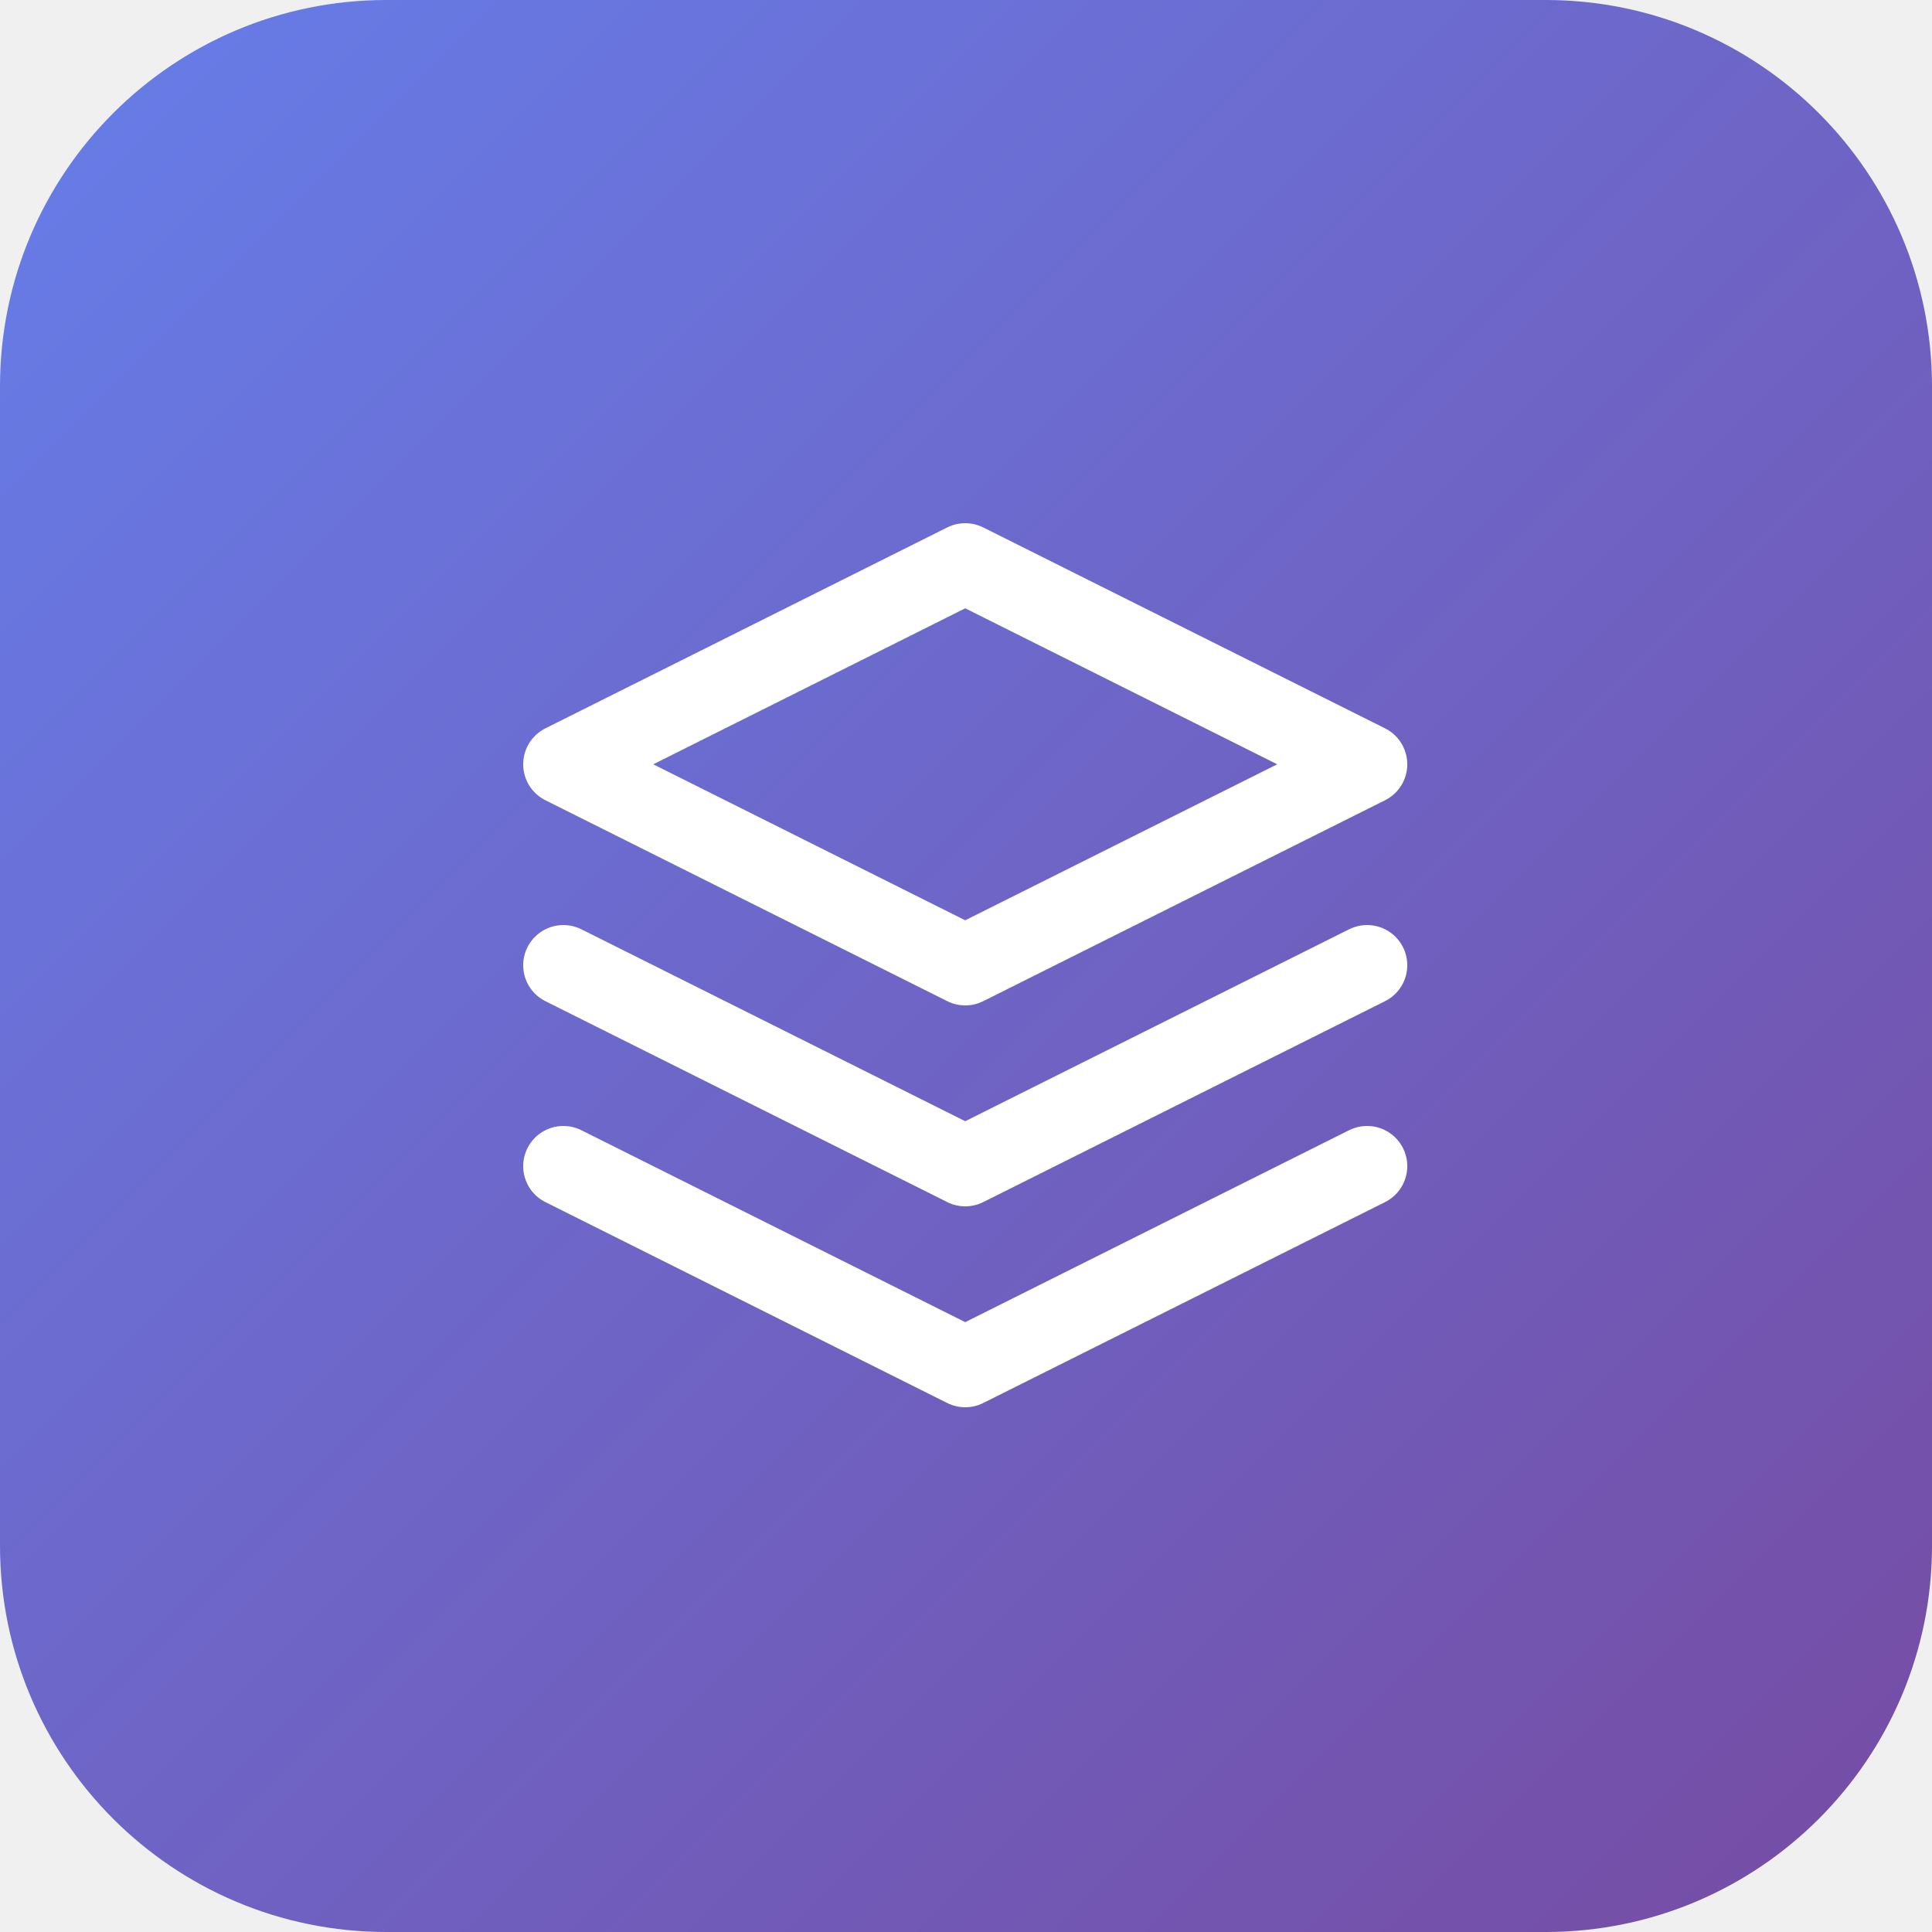
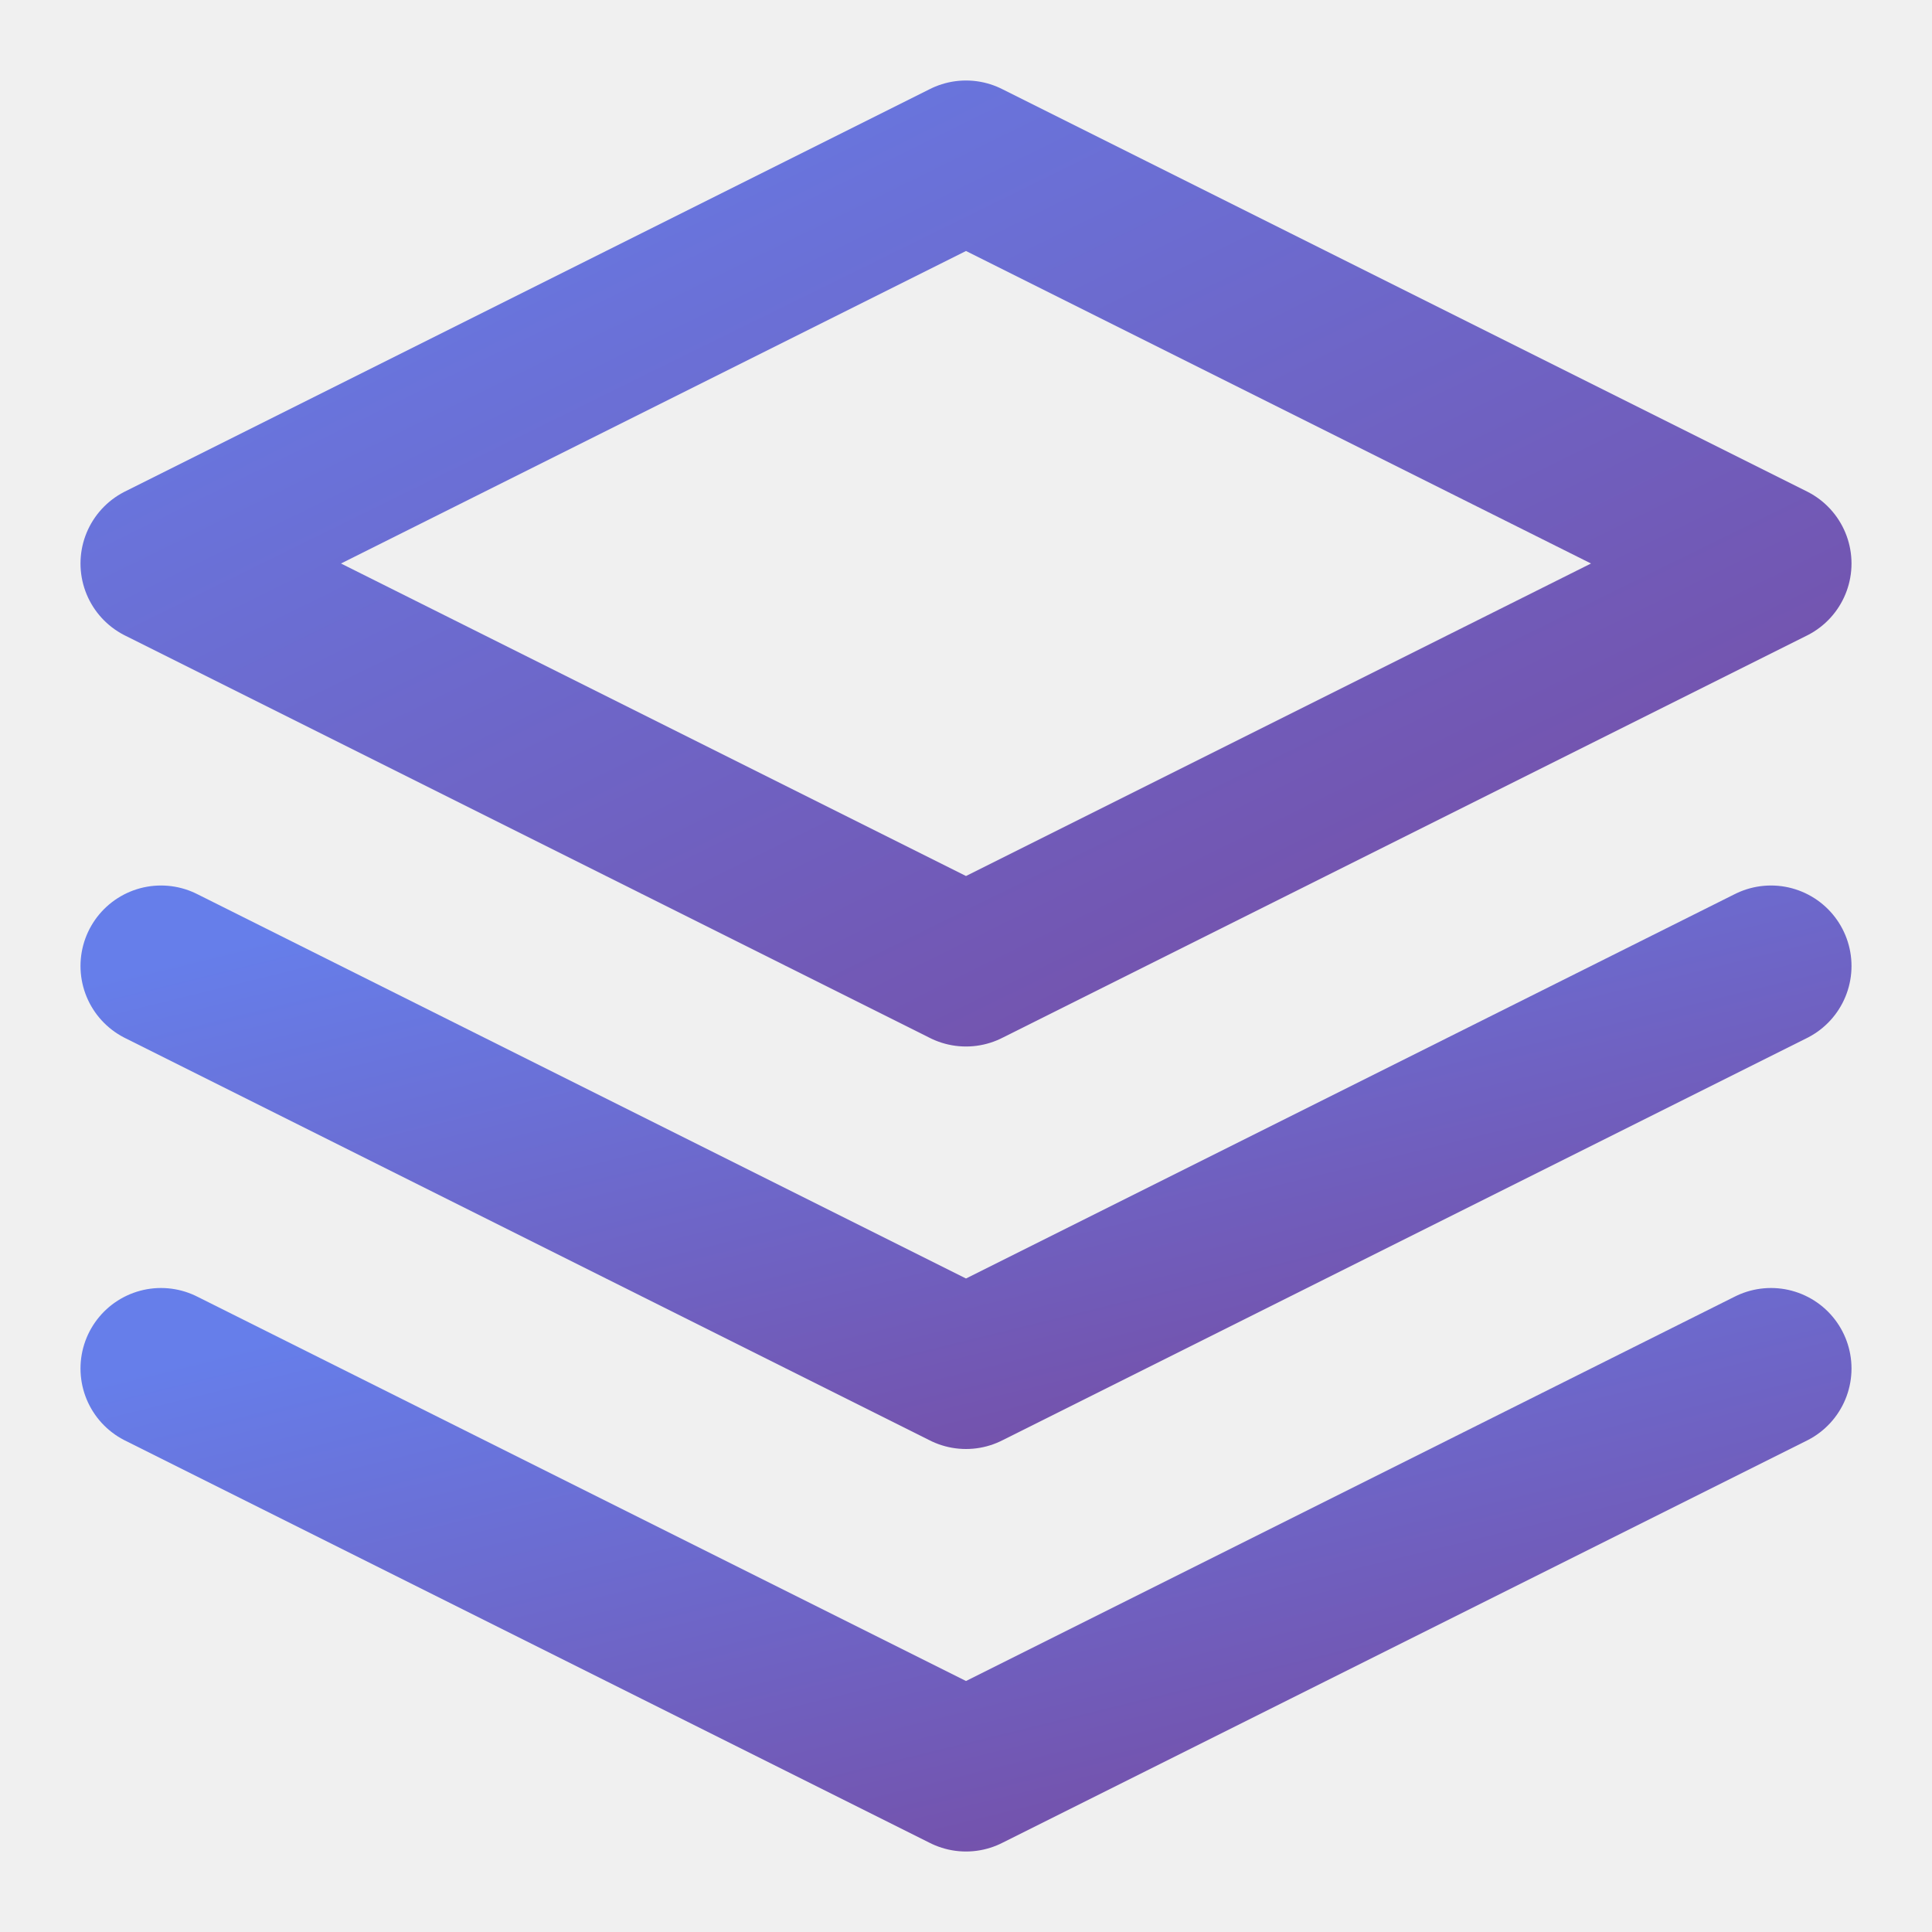
- <svg xmlns="http://www.w3.org/2000/svg" viewBox="0 0 100 100">
+ <svg xmlns="http://www.w3.org/2000/svg" viewBox="0 0 24 24" fill="none">
  <defs>
    <linearGradient id="grad" x1="0%" y1="0%" x2="100%" y2="100%">
      <stop offset="0%" style="stop-color:#667eea;stop-opacity:1" />
      <stop offset="100%" style="stop-color:#764ba2;stop-opacity:1" />
    </linearGradient>
  </defs>
-   <rect width="100" height="100" rx="20" fill="url(#grad)" />
-   <g transform="translate(25, 25) scale(2.08)">
-     <polygon points="12 2 2 7 12 12 22 7 12 2" fill="none" stroke="white" stroke-width="2" stroke-linecap="round" stroke-linejoin="round" />
-     <polyline points="2 17 12 22 22 17" fill="none" stroke="white" stroke-width="2" stroke-linecap="round" stroke-linejoin="round" />
-     <polyline points="2 12 12 17 22 12" fill="none" stroke="white" stroke-width="2" stroke-linecap="round" stroke-linejoin="round" />
-   </g>
+   <polygon points="12 2 2 7 12 12 22 7 12 2" fill="none" stroke="url(#grad)" stroke-width="2" stroke-linecap="round" stroke-linejoin="round" />
+   <polyline points="2 17 12 22 22 17" fill="none" stroke="url(#grad)" stroke-width="2" stroke-linecap="round" stroke-linejoin="round" />
+   <polyline points="2 12 12 17 22 12" fill="none" stroke="url(#grad)" stroke-width="2" stroke-linecap="round" stroke-linejoin="round" />
</svg>
